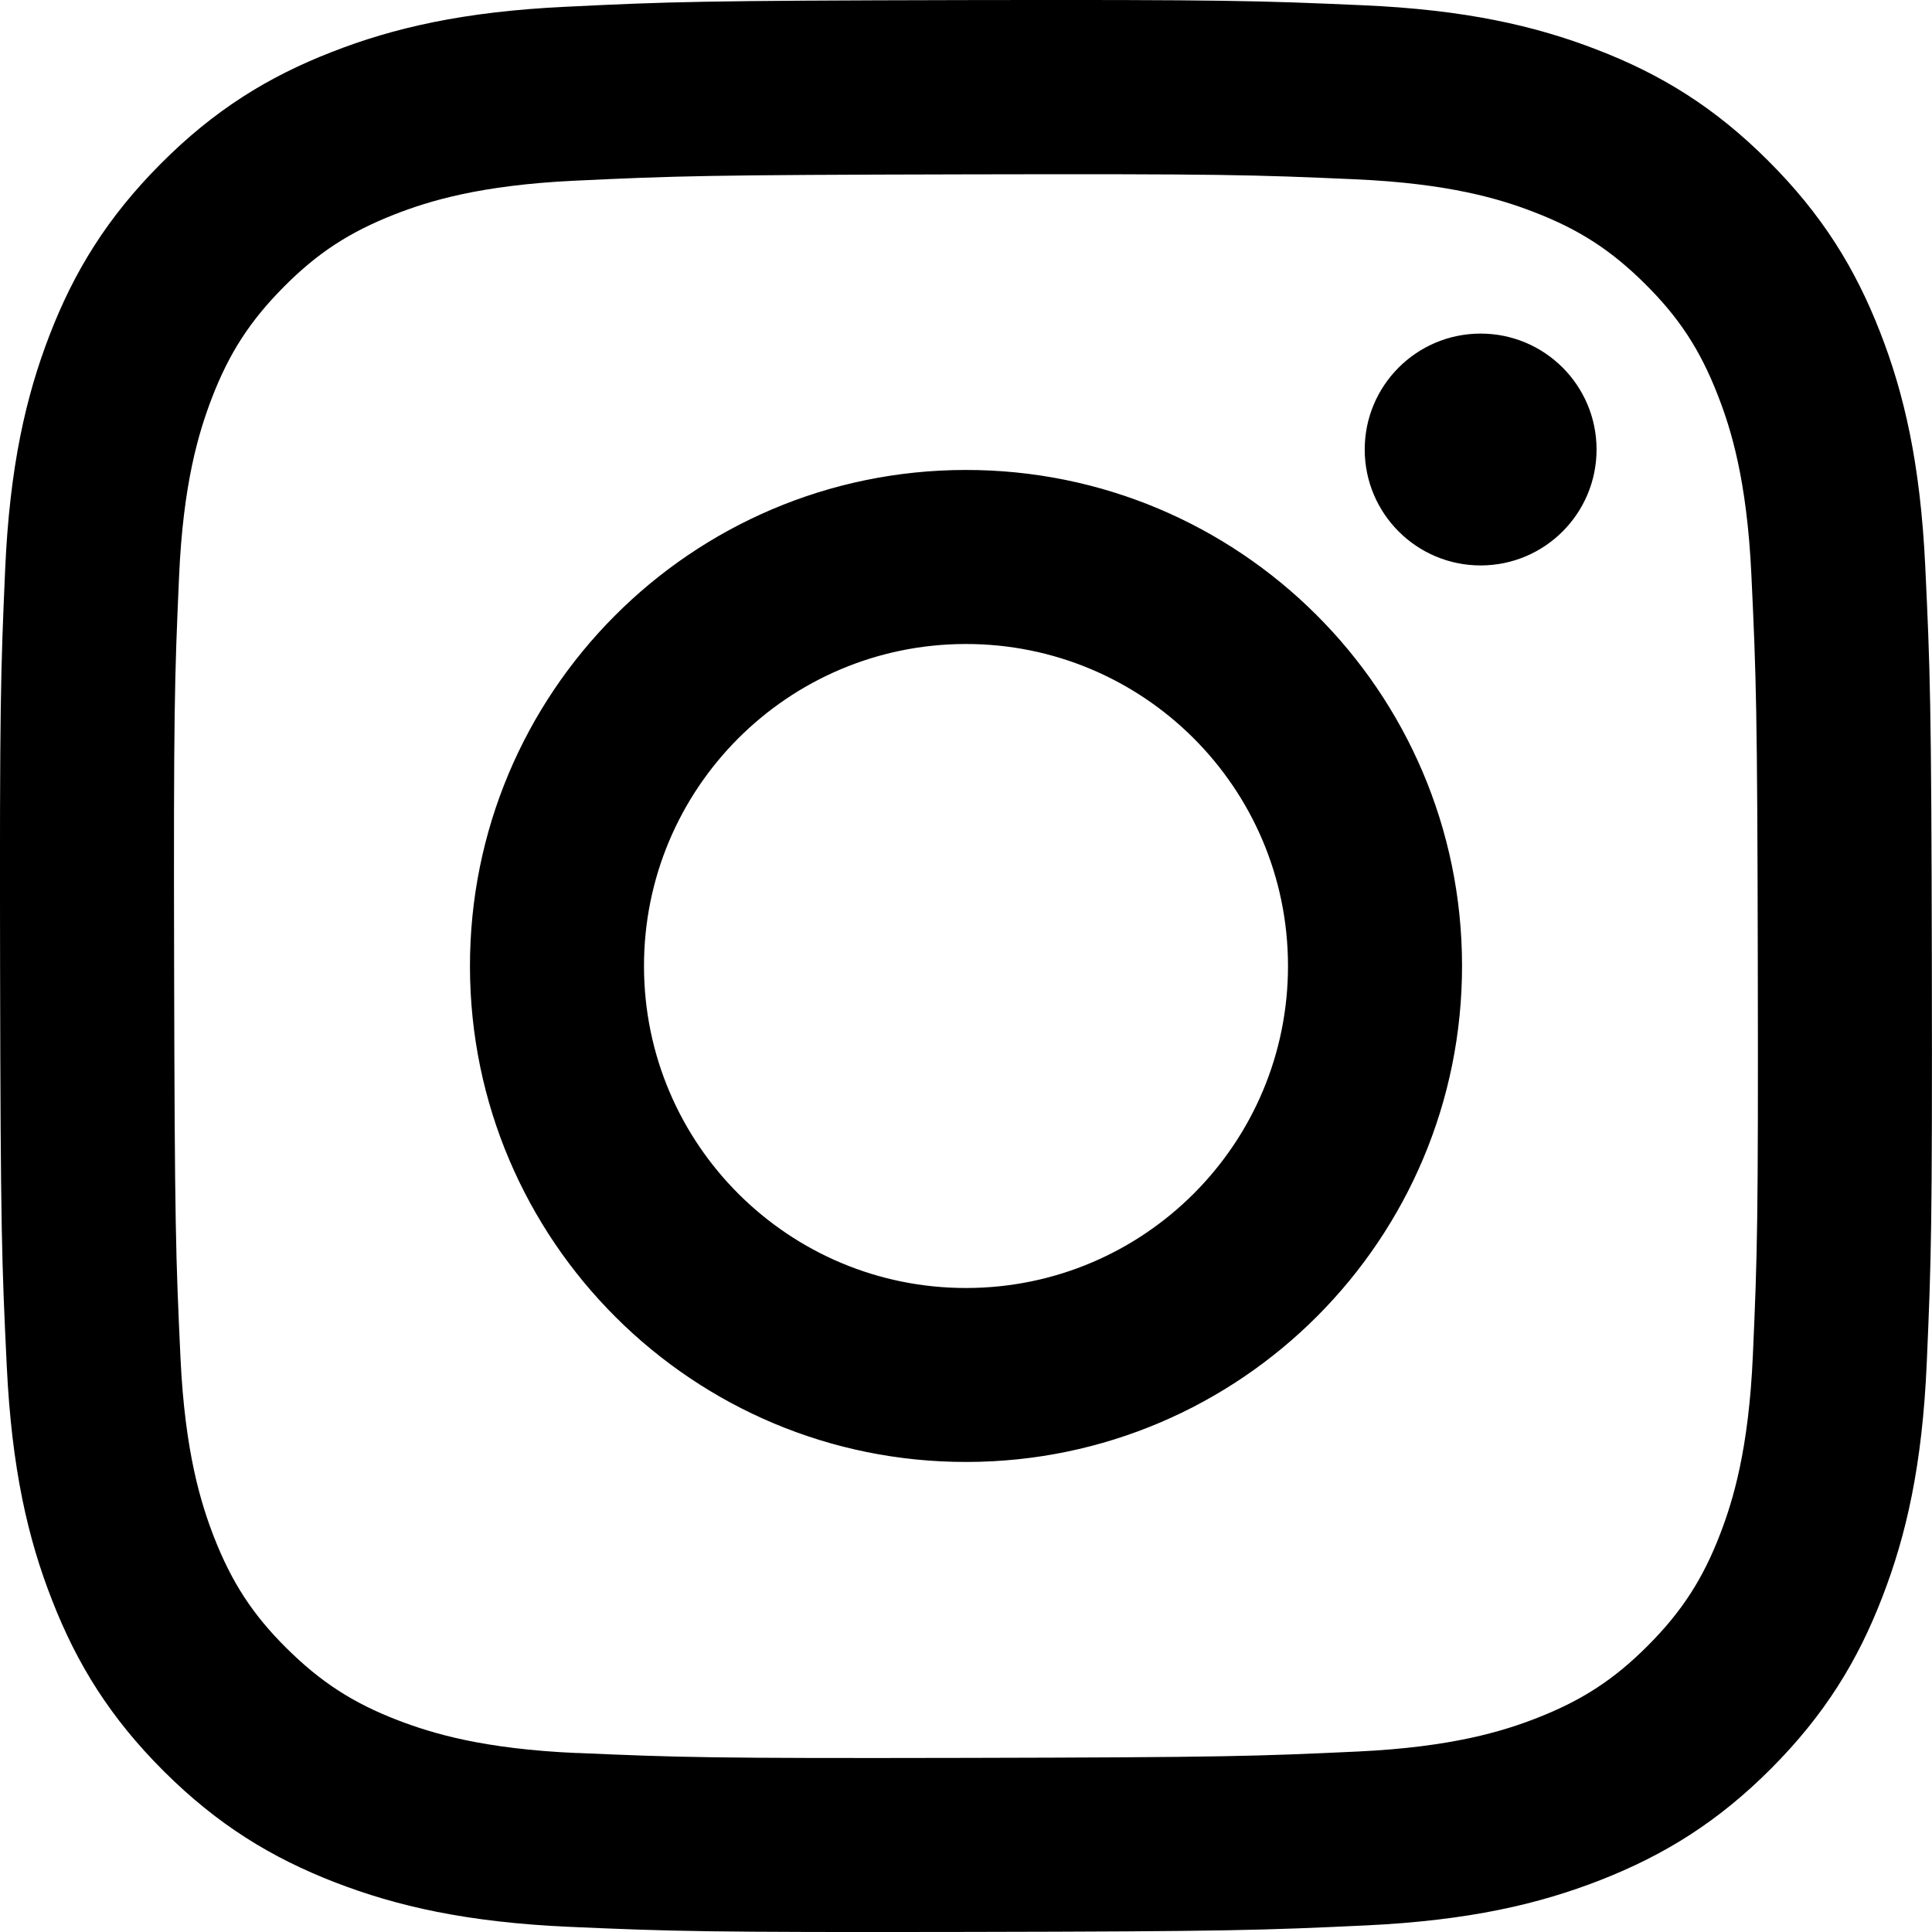
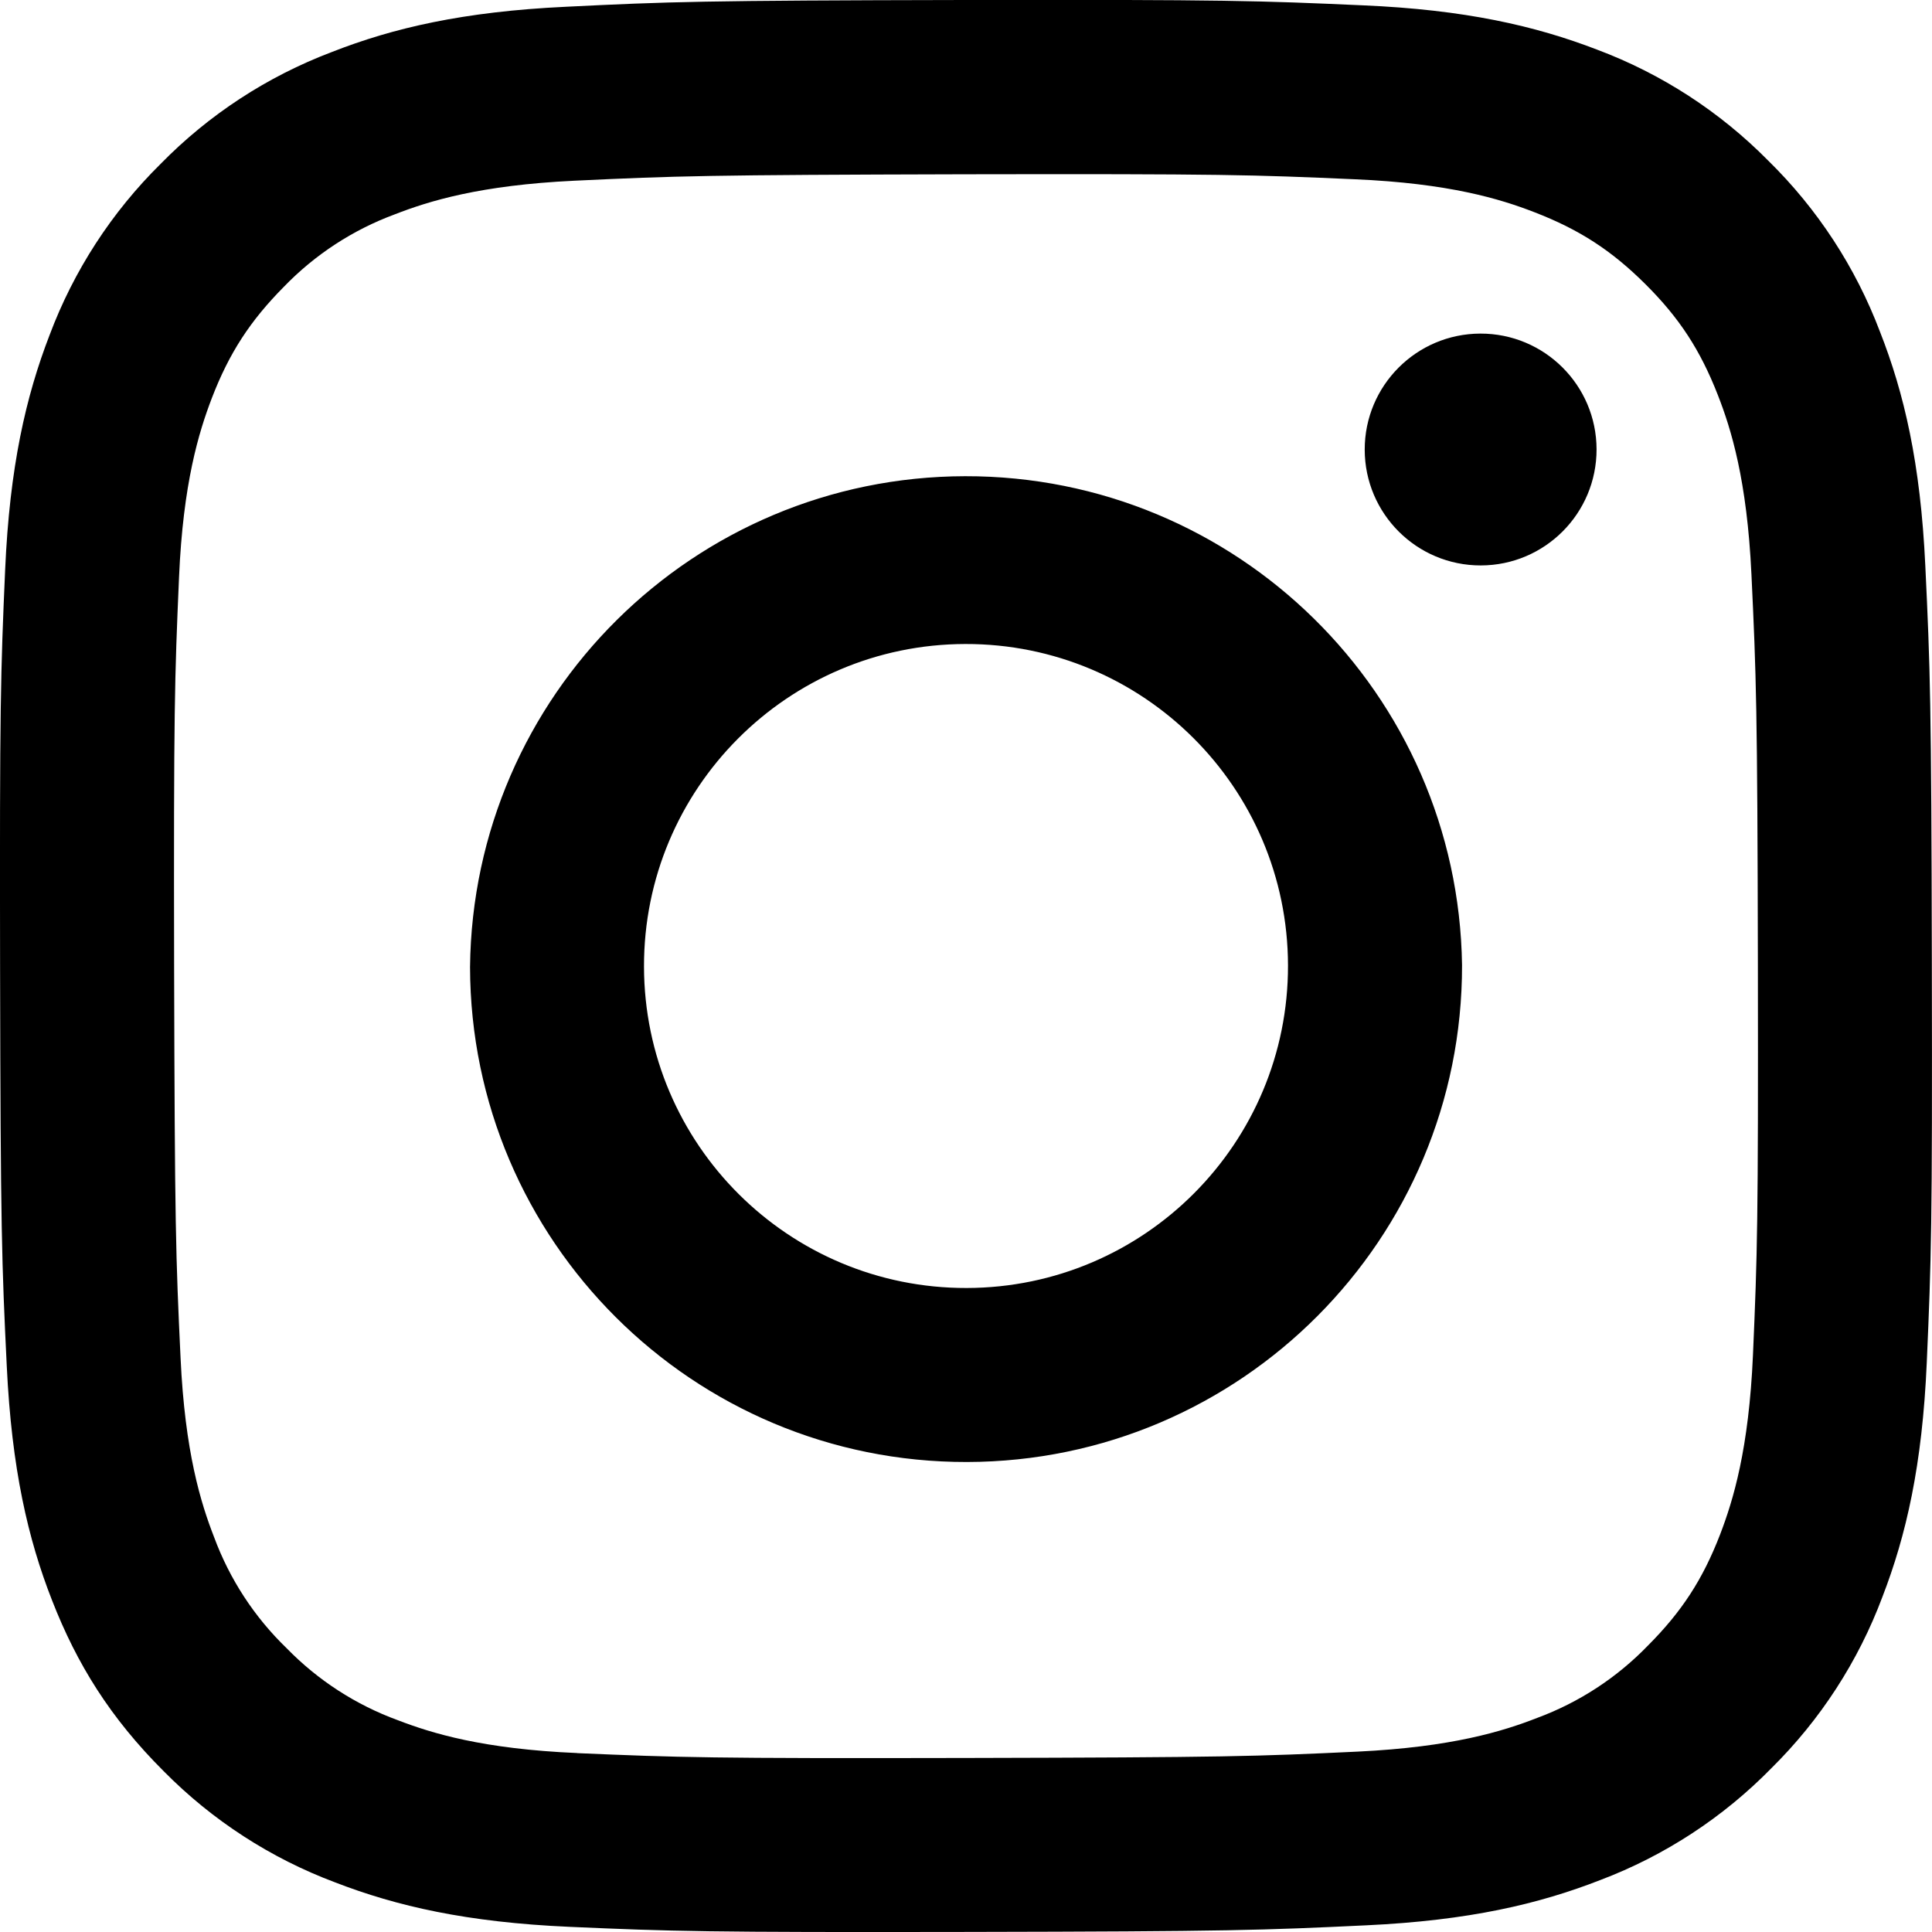
- <svg xmlns="http://www.w3.org/2000/svg" role="img" viewBox="0 0 24 24">
-   <path d="M7.03.084c-1.277.06-2.149.264-2.911.563-.789.307-1.458.72-2.123 1.388-.665.668-1.075 1.337-1.38 2.127-.295.764-.496 1.637-.552 2.914-.056 1.278-.069 1.688-.063 4.947.006 3.259.021 3.667.083 4.947.061 1.276.264 2.148.564 2.911.308.789.72 1.457 1.388 2.123.668.665 1.337 1.074 2.128 1.38.763.295 1.636.496 2.913.552 1.277.056 1.688.069 4.946.063 3.258-.006 3.668-.021 4.948-.081 1.28-.061 2.147-.265 2.91-.563.789-.309 1.458-.72 2.123-1.388.665-.668 1.075-1.338 1.379-2.128.296-.763.497-1.636.552-2.912.056-1.281.069-1.69.063-4.948-.006-3.258-.021-3.667-.082-4.947-.061-1.28-.264-2.149-.563-2.912-.308-.789-.72-1.457-1.388-2.123C21.298 1.33 20.628.921 19.838.617 19.074.321 18.202.12 16.924.065 15.647.009 15.236-.005 11.977.001 8.718.008 8.31.021 7.03.084m.14 21.693c-1.17-.051-1.805-.245-2.229-.408-.561-.216-.96-.477-1.382-.895-.422-.418-.681-.819-.9-1.378-.164-.423-.362-1.058-.417-2.228-.059-1.264-.072-1.644-.079-4.848-.007-3.204.005-3.583.061-4.848.05-1.169.246-1.805.408-2.228.216-.561.476-.96.895-1.382.419-.422.818-.681 1.378-.9.423-.165 1.058-.361 2.227-.417 1.266-.06 1.645-.072 4.848-.079 3.203-.007 3.583.005 4.849.061 1.169.051 1.805.244 2.228.408.561.216.96.475 1.382.895.422.419.682.818.9 1.379.165.422.362 1.056.417 2.226.06 1.266.074 1.645.08 4.848.006 3.203-.005 3.583-.061 4.848-.051 1.17-.245 1.806-.408 2.229-.216.56-.476.96-.895 1.381-.419.421-.818.681-1.378.9-.422.165-1.058.362-2.226.417-1.266.059-1.645.072-4.849.079-3.204.007-3.583-.006-4.848-.061M16.953 5.586A1.44 1.44 0 1 0 18.39 4.144a1.44 1.44 0 0 0-1.437 1.442M5.838 12.012c.007 3.403 2.771 6.156 6.173 6.149 3.403-.006 6.157-2.77 6.151-6.173-.006-3.403-2.771-6.157-6.174-6.15-3.403.007-6.156 2.771-6.15 6.174M8 12.008a4 4 0 1 1 4.008 3.992A4 4 0 0 1 8 12.008" />
+ <svg xmlns="http://www.w3.org/2000/svg" width="24" height="24" viewBox="0 0 24 24">
+   <path fill="currentColor" d="M7.03.084c-1.277.06-2.149.264-2.91.563a5.9 5.9 0 0 0-2.124 1.388a5.9 5.9 0 0 0-1.38 2.127C.321 4.926.12 5.8.064 7.076s-.069 1.688-.063 4.947s.021 3.667.083 4.947c.061 1.277.264 2.149.563 2.911c.308.789.72 1.457 1.388 2.123a5.9 5.9 0 0 0 2.129 1.38c.763.295 1.636.496 2.913.552c1.278.056 1.689.069 4.947.063s3.668-.021 4.947-.082c1.28-.06 2.147-.265 2.91-.563a5.9 5.9 0 0 0 2.123-1.388a5.9 5.9 0 0 0 1.38-2.129c.295-.763.496-1.636.551-2.912c.056-1.28.07-1.69.063-4.948c-.006-3.258-.02-3.667-.081-4.947c-.06-1.28-.264-2.148-.564-2.911a5.9 5.9 0 0 0-1.387-2.123a5.9 5.9 0 0 0-2.128-1.38c-.764-.294-1.636-.496-2.914-.55C15.647.009 15.236-.006 11.977 0S8.31.021 7.03.084m.14 21.693c-1.17-.05-1.805-.245-2.228-.408a3.7 3.7 0 0 1-1.382-.895a3.7 3.7 0 0 1-.9-1.378c-.165-.423-.363-1.058-.417-2.228c-.06-1.264-.072-1.644-.08-4.848c-.006-3.204.006-3.583.061-4.848c.05-1.169.246-1.805.408-2.228c.216-.561.477-.96.895-1.382a3.7 3.7 0 0 1 1.379-.9c.423-.165 1.057-.361 2.227-.417c1.265-.06 1.644-.072 4.848-.08c3.203-.006 3.583.006 4.85.062c1.168.05 1.804.244 2.227.408c.56.216.96.475 1.382.895s.681.817.9 1.378c.165.422.362 1.056.417 2.227c.06 1.265.074 1.645.08 4.848c.005 3.203-.006 3.583-.061 4.848c-.051 1.17-.245 1.805-.408 2.23c-.216.56-.477.96-.896 1.38a3.7 3.7 0 0 1-1.378.9c-.422.165-1.058.362-2.226.418c-1.266.06-1.645.072-4.85.079s-3.582-.006-4.848-.06m9.783-16.192a1.44 1.44 0 1 0 1.437-1.442a1.44 1.44 0 0 0-1.437 1.442M5.839 12.012a6.161 6.161 0 1 0 12.323-.024a6.162 6.162 0 0 0-12.323.024M8 12.008A4 4 0 1 1 12.008 16A4 4 0 0 1 8 12.008" />
</svg>
